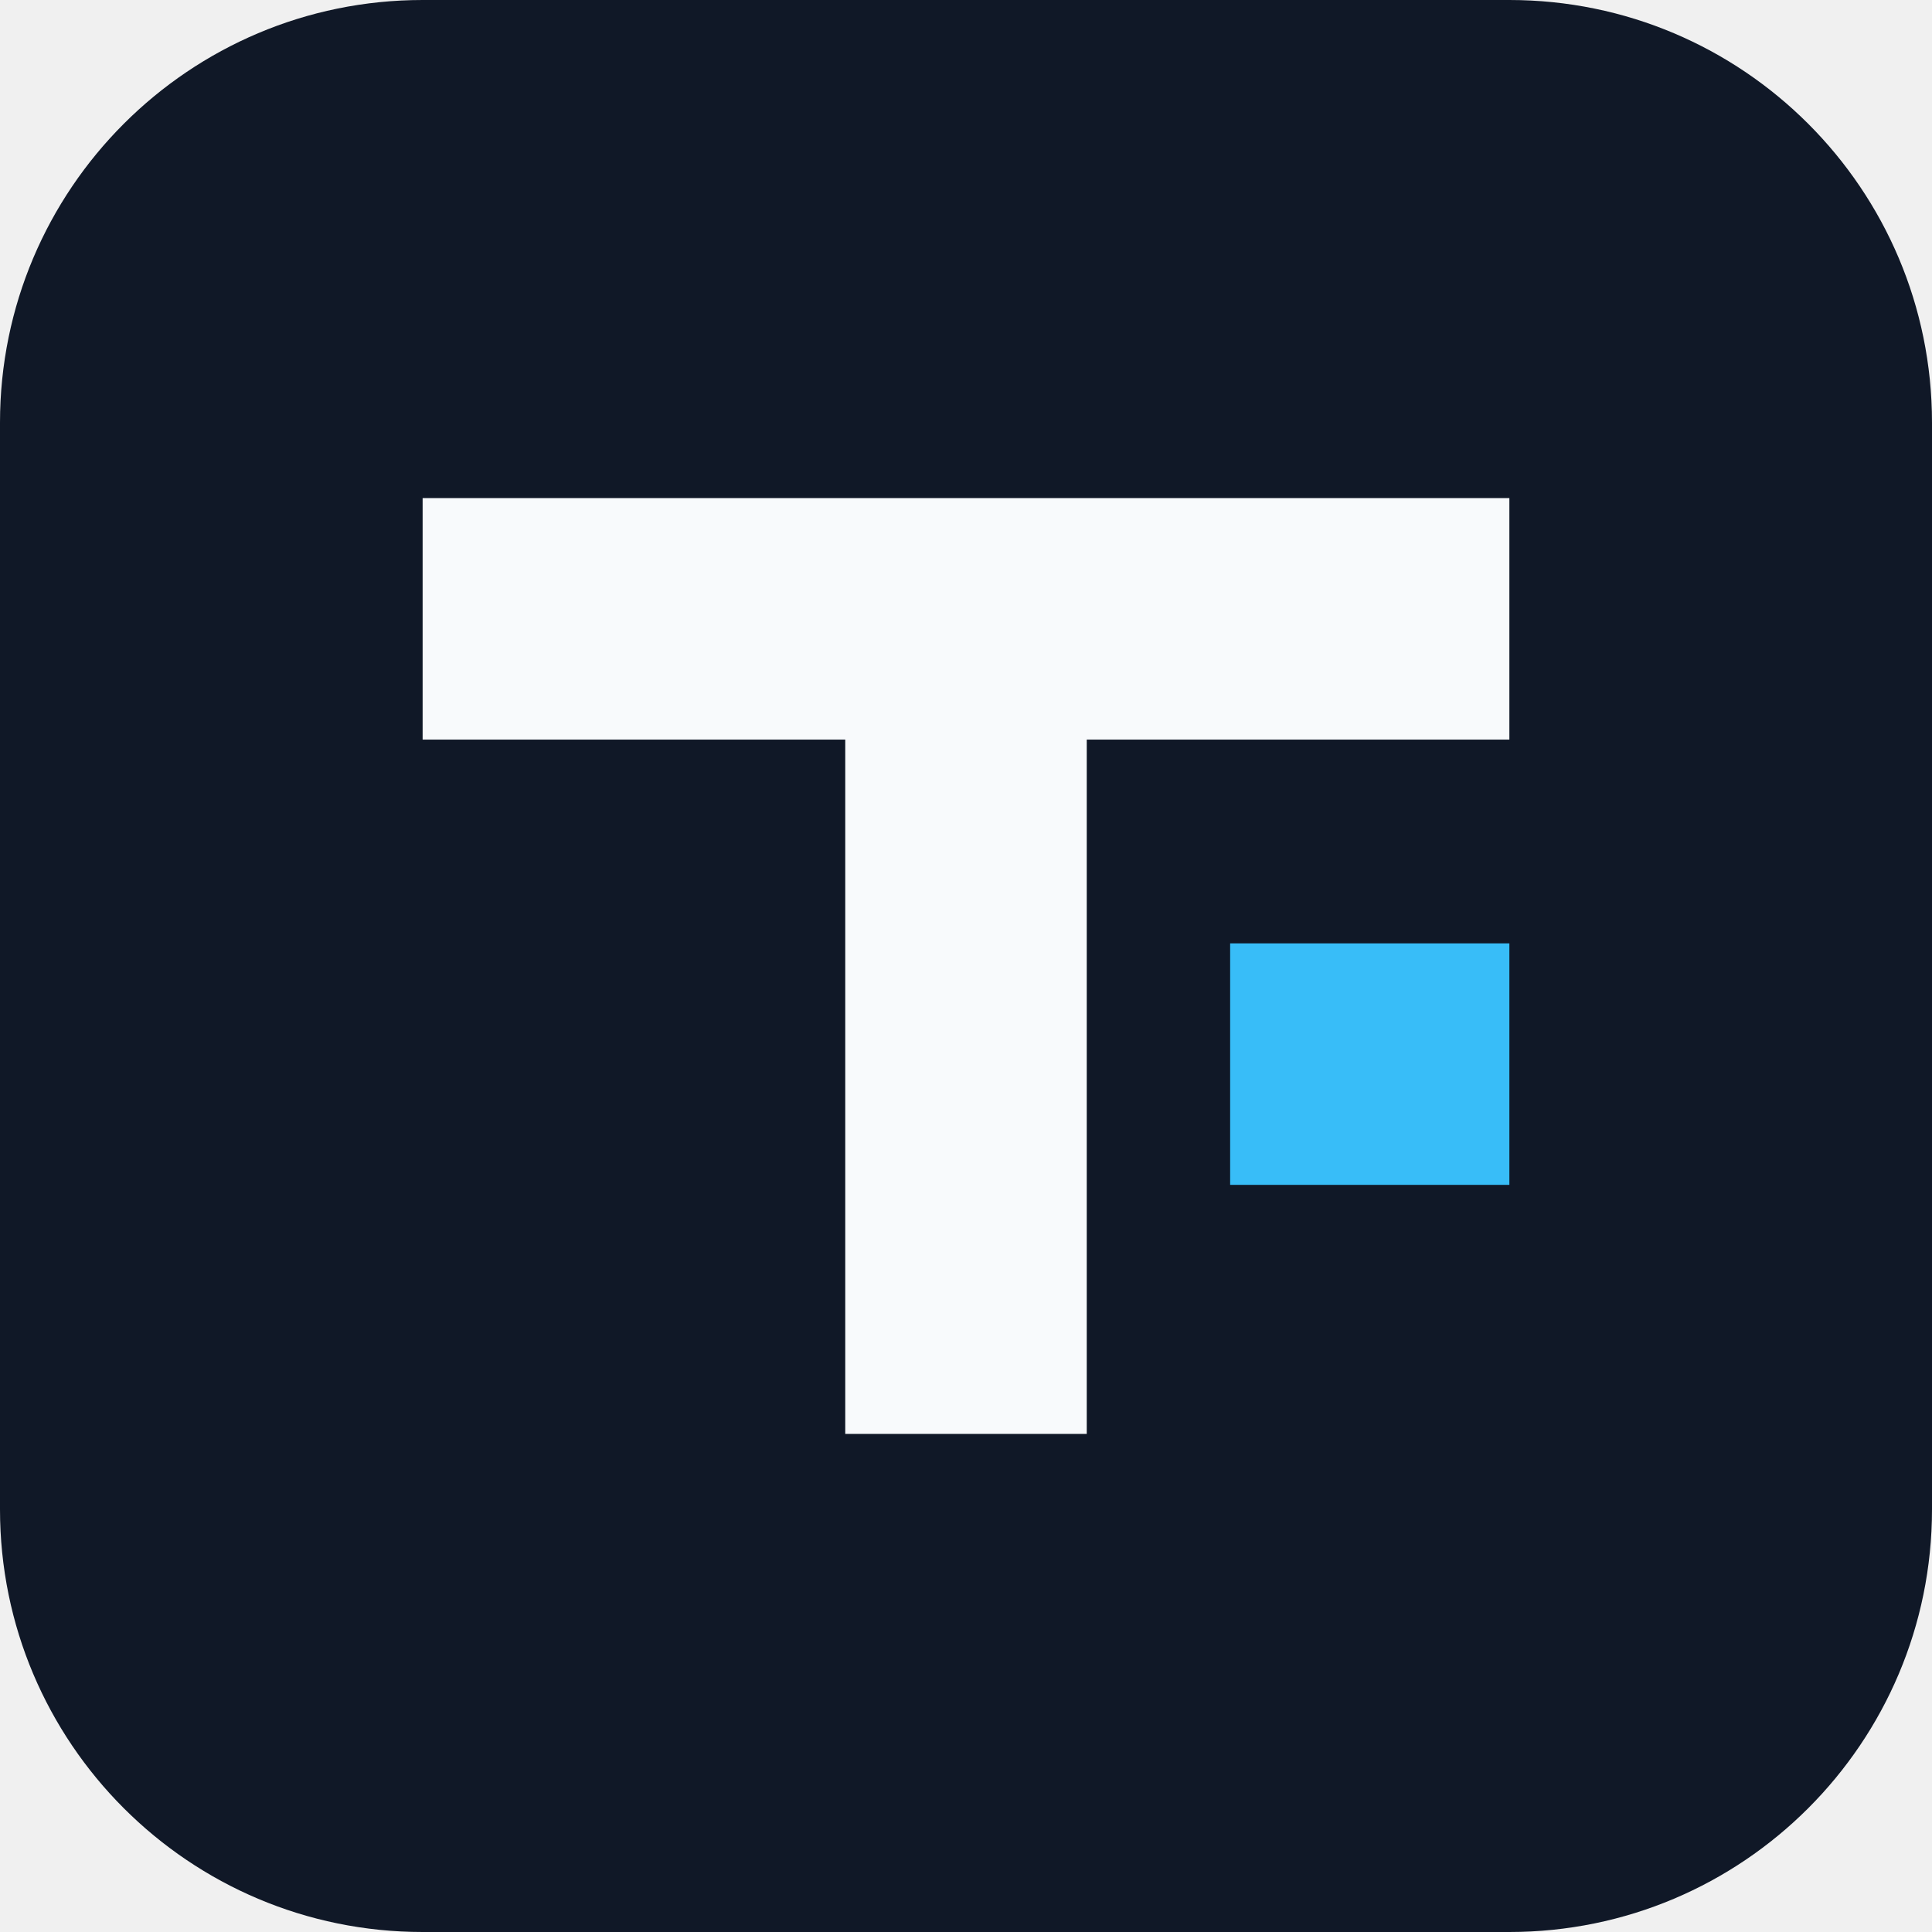
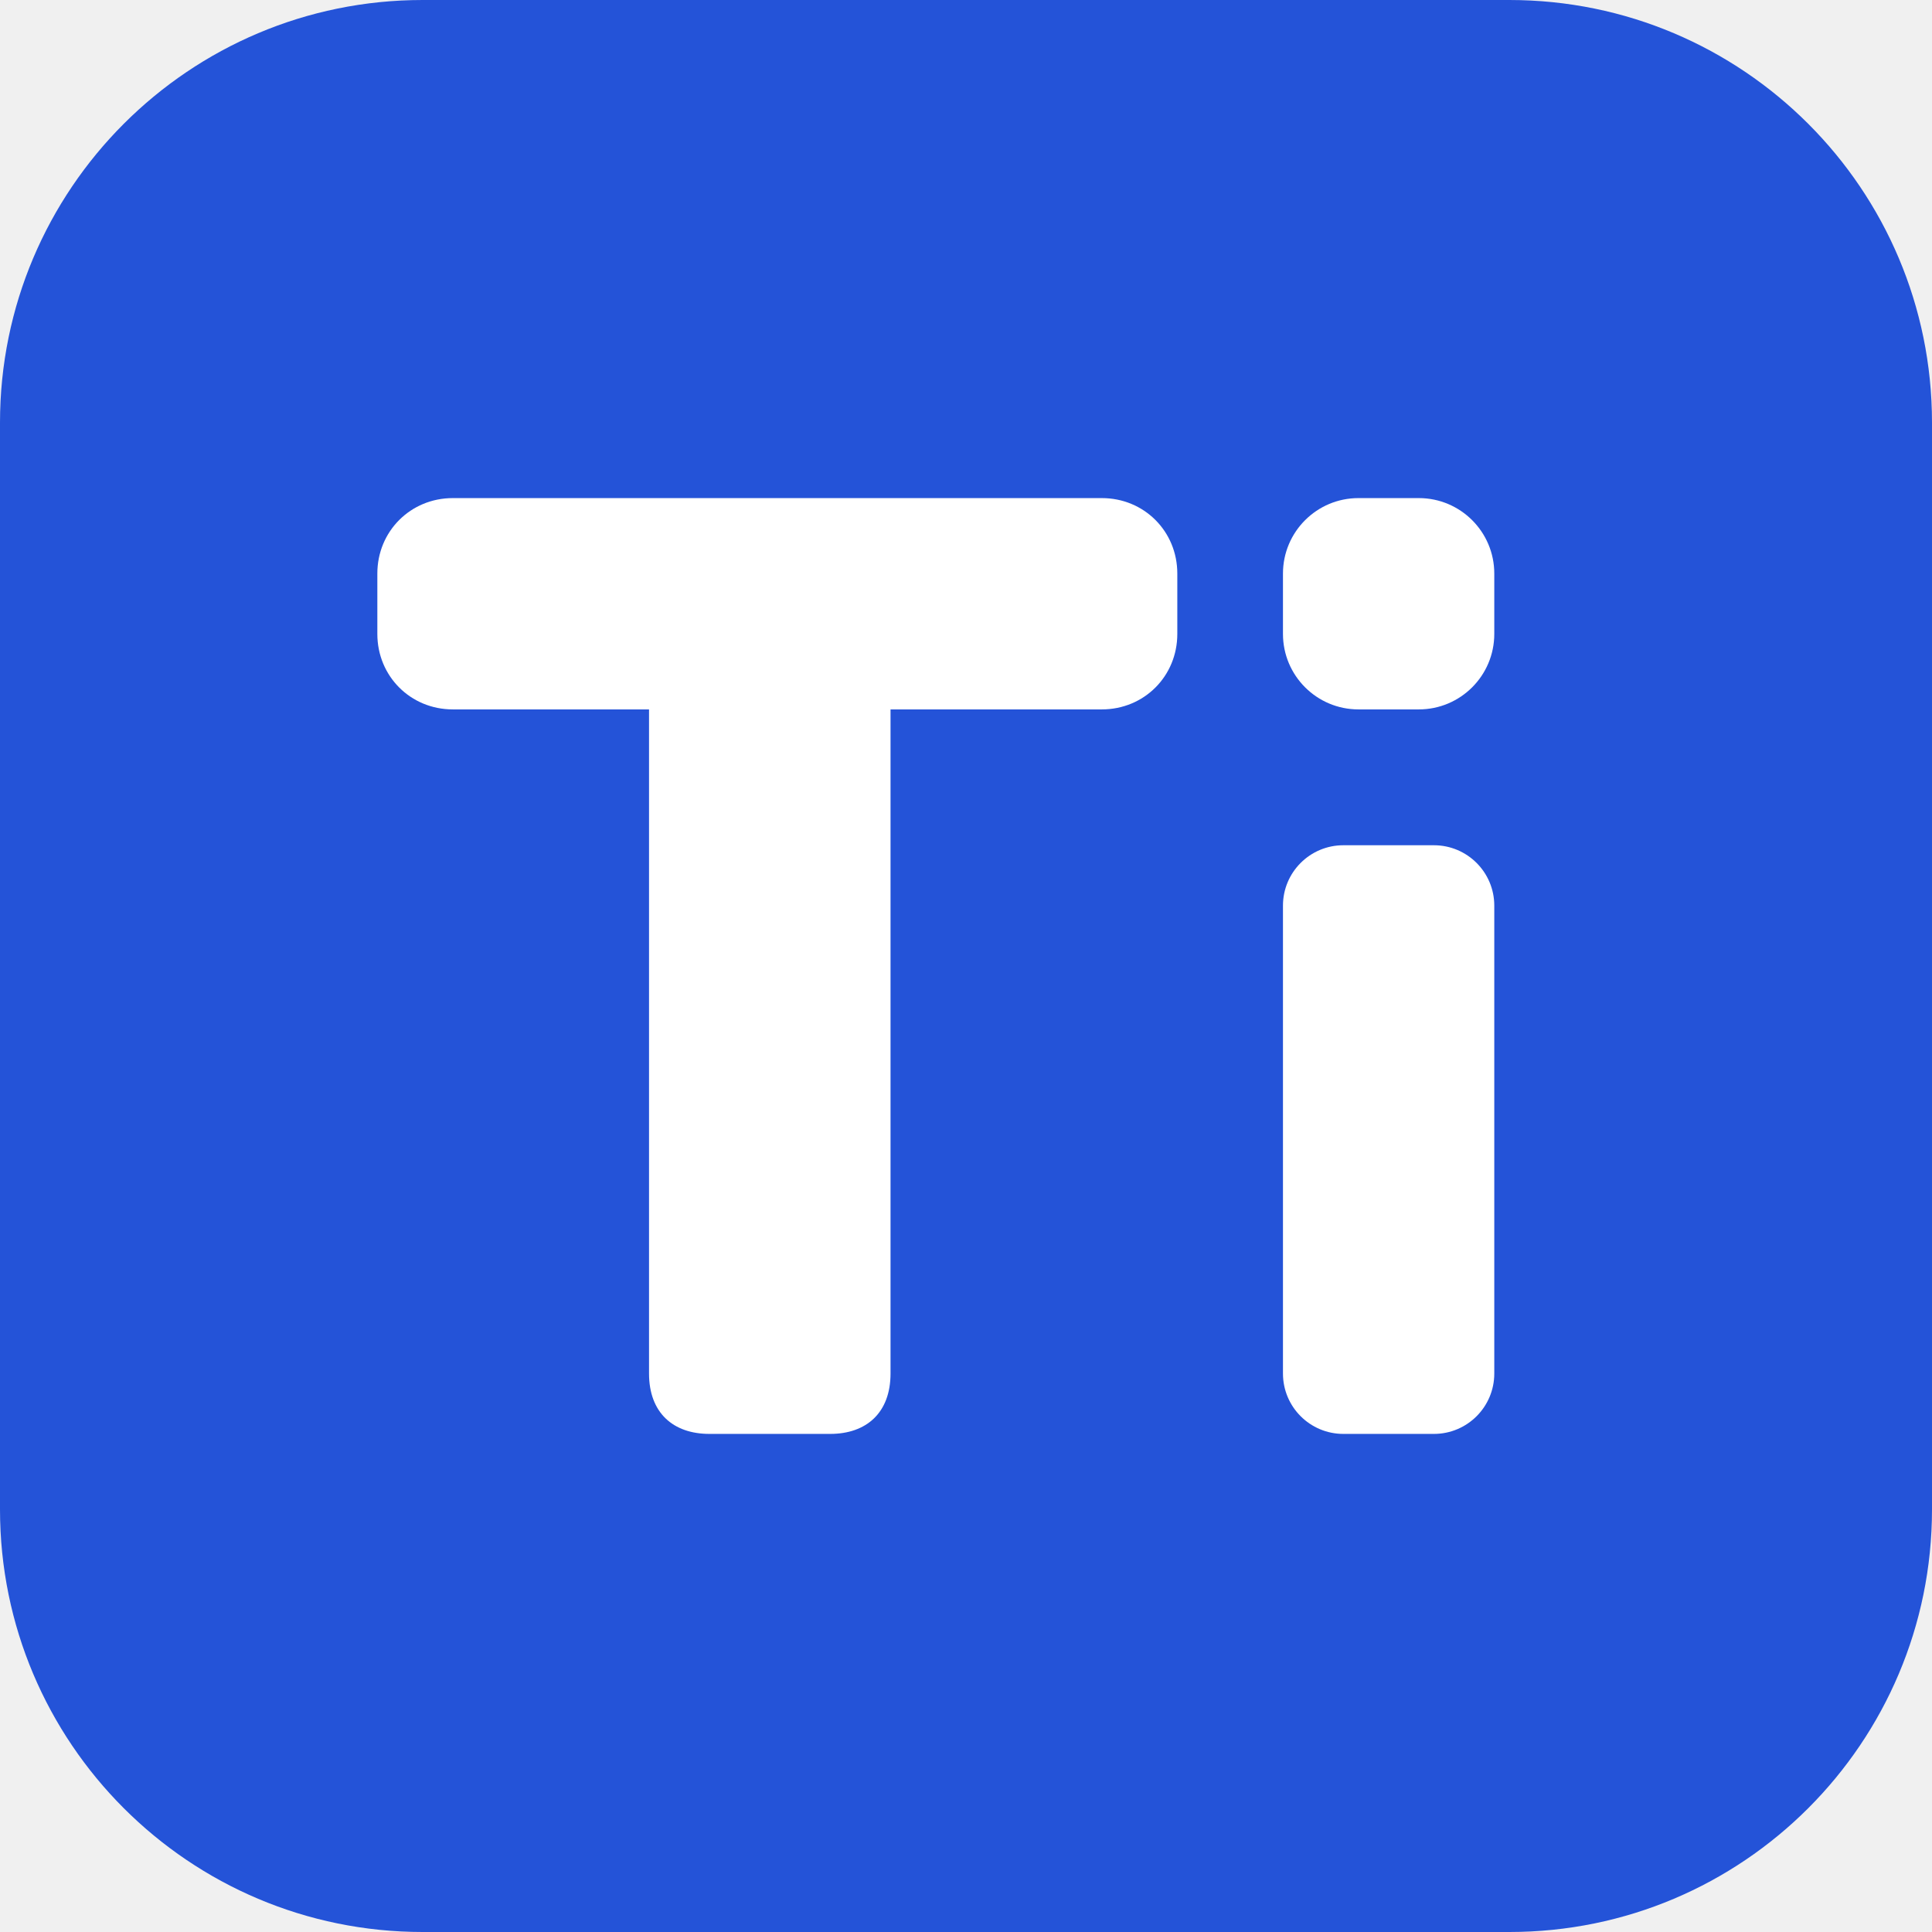
- <svg xmlns="http://www.w3.org/2000/svg" viewBox="0 0 512 512">
-   <rect width="512" height="512" rx="112" fill="#101827" />
-   <path d="M112 132h288v64H288v184h-64V196H112z" fill="#f8fafc" />
-   <path d="M326 250h74v64h-74z" fill="#38bdf8" />
+ <svg xmlns="http://www.w3.org/2000/svg" viewBox="0 0 128 128" width="128" height="128" role="img" aria-labelledby="title desc">
+   <rect width="128" height="128" rx="28" fill="#2453D8" />
+   <path fill="#FFFFFF" d="M30 33H73C75.8 33 78 35.2 78 38V42C78 44.8 75.8 47 73 47H59V91C59 93.6 57.4 95 55 95H47C44.6 95 43 93.6 43 91V47H30C27.2 47 25 44.8 25 42V38C25 35.2 27.2 33 30 33Z" />
+   <rect x="85" y="33" width="14" height="14" rx="5" fill="#FFFFFF" />
+   <rect x="85" y="56" width="14" height="39" rx="4" fill="#FFFFFF" />
</svg>
